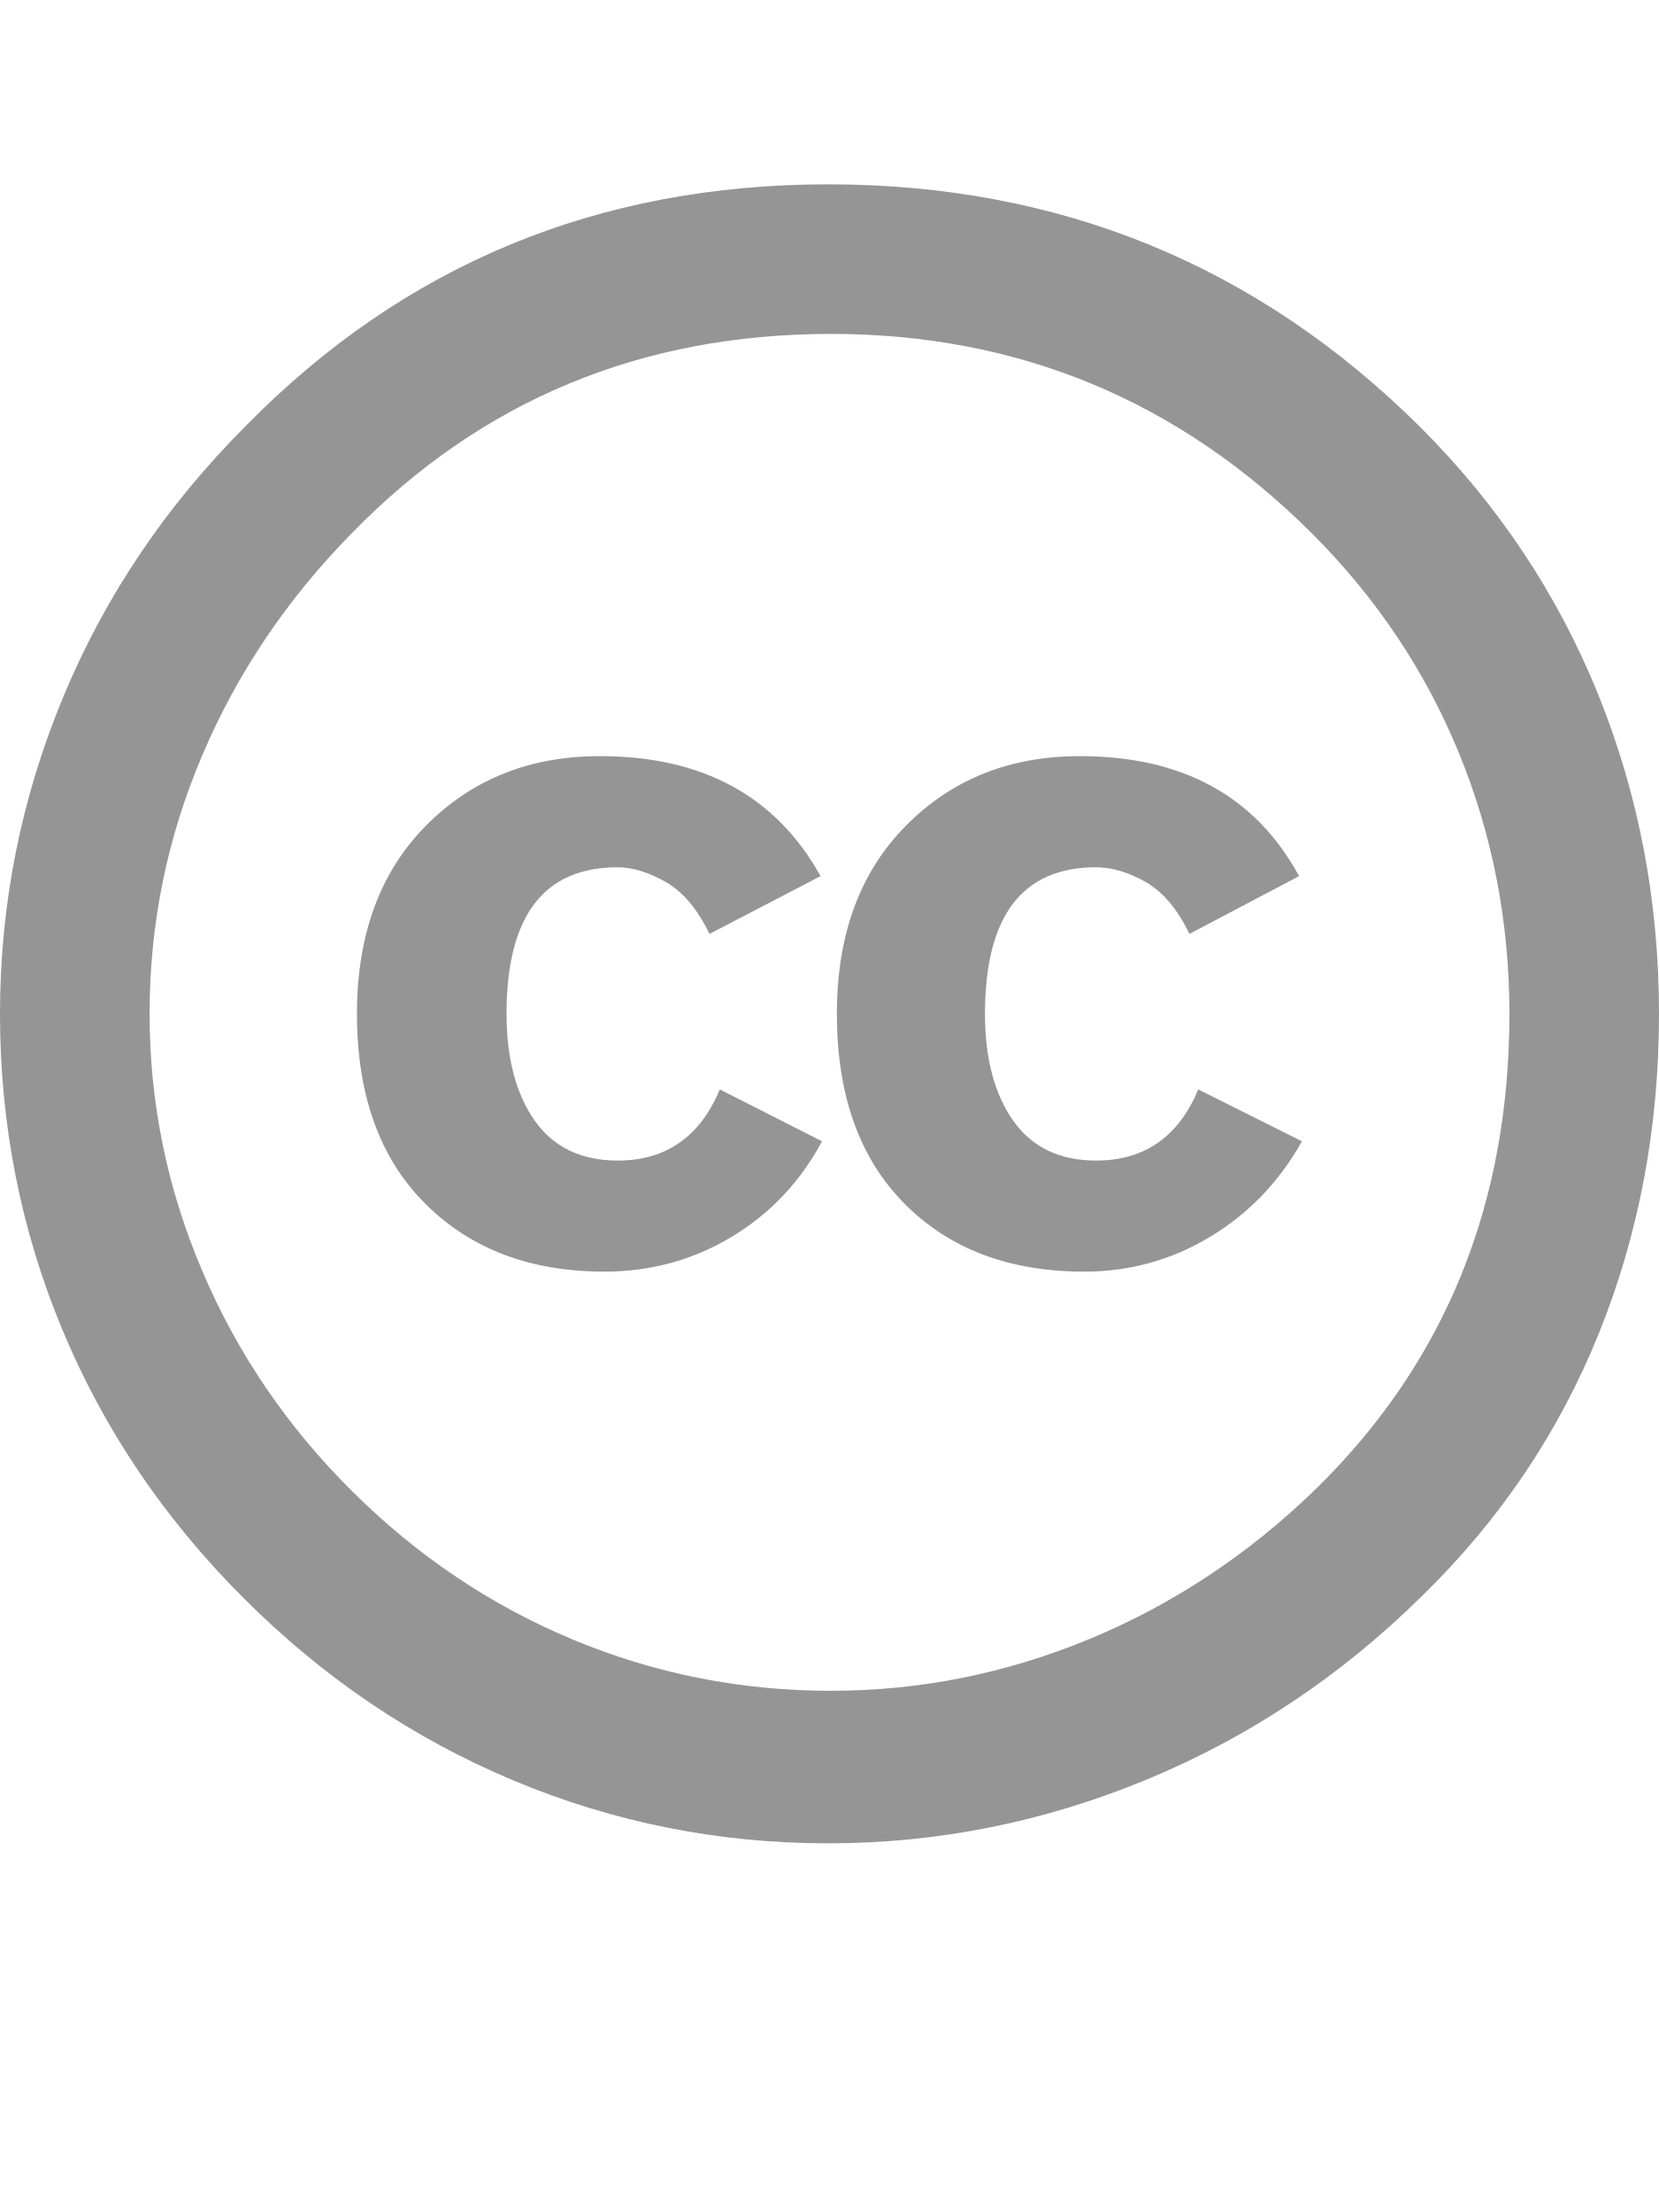
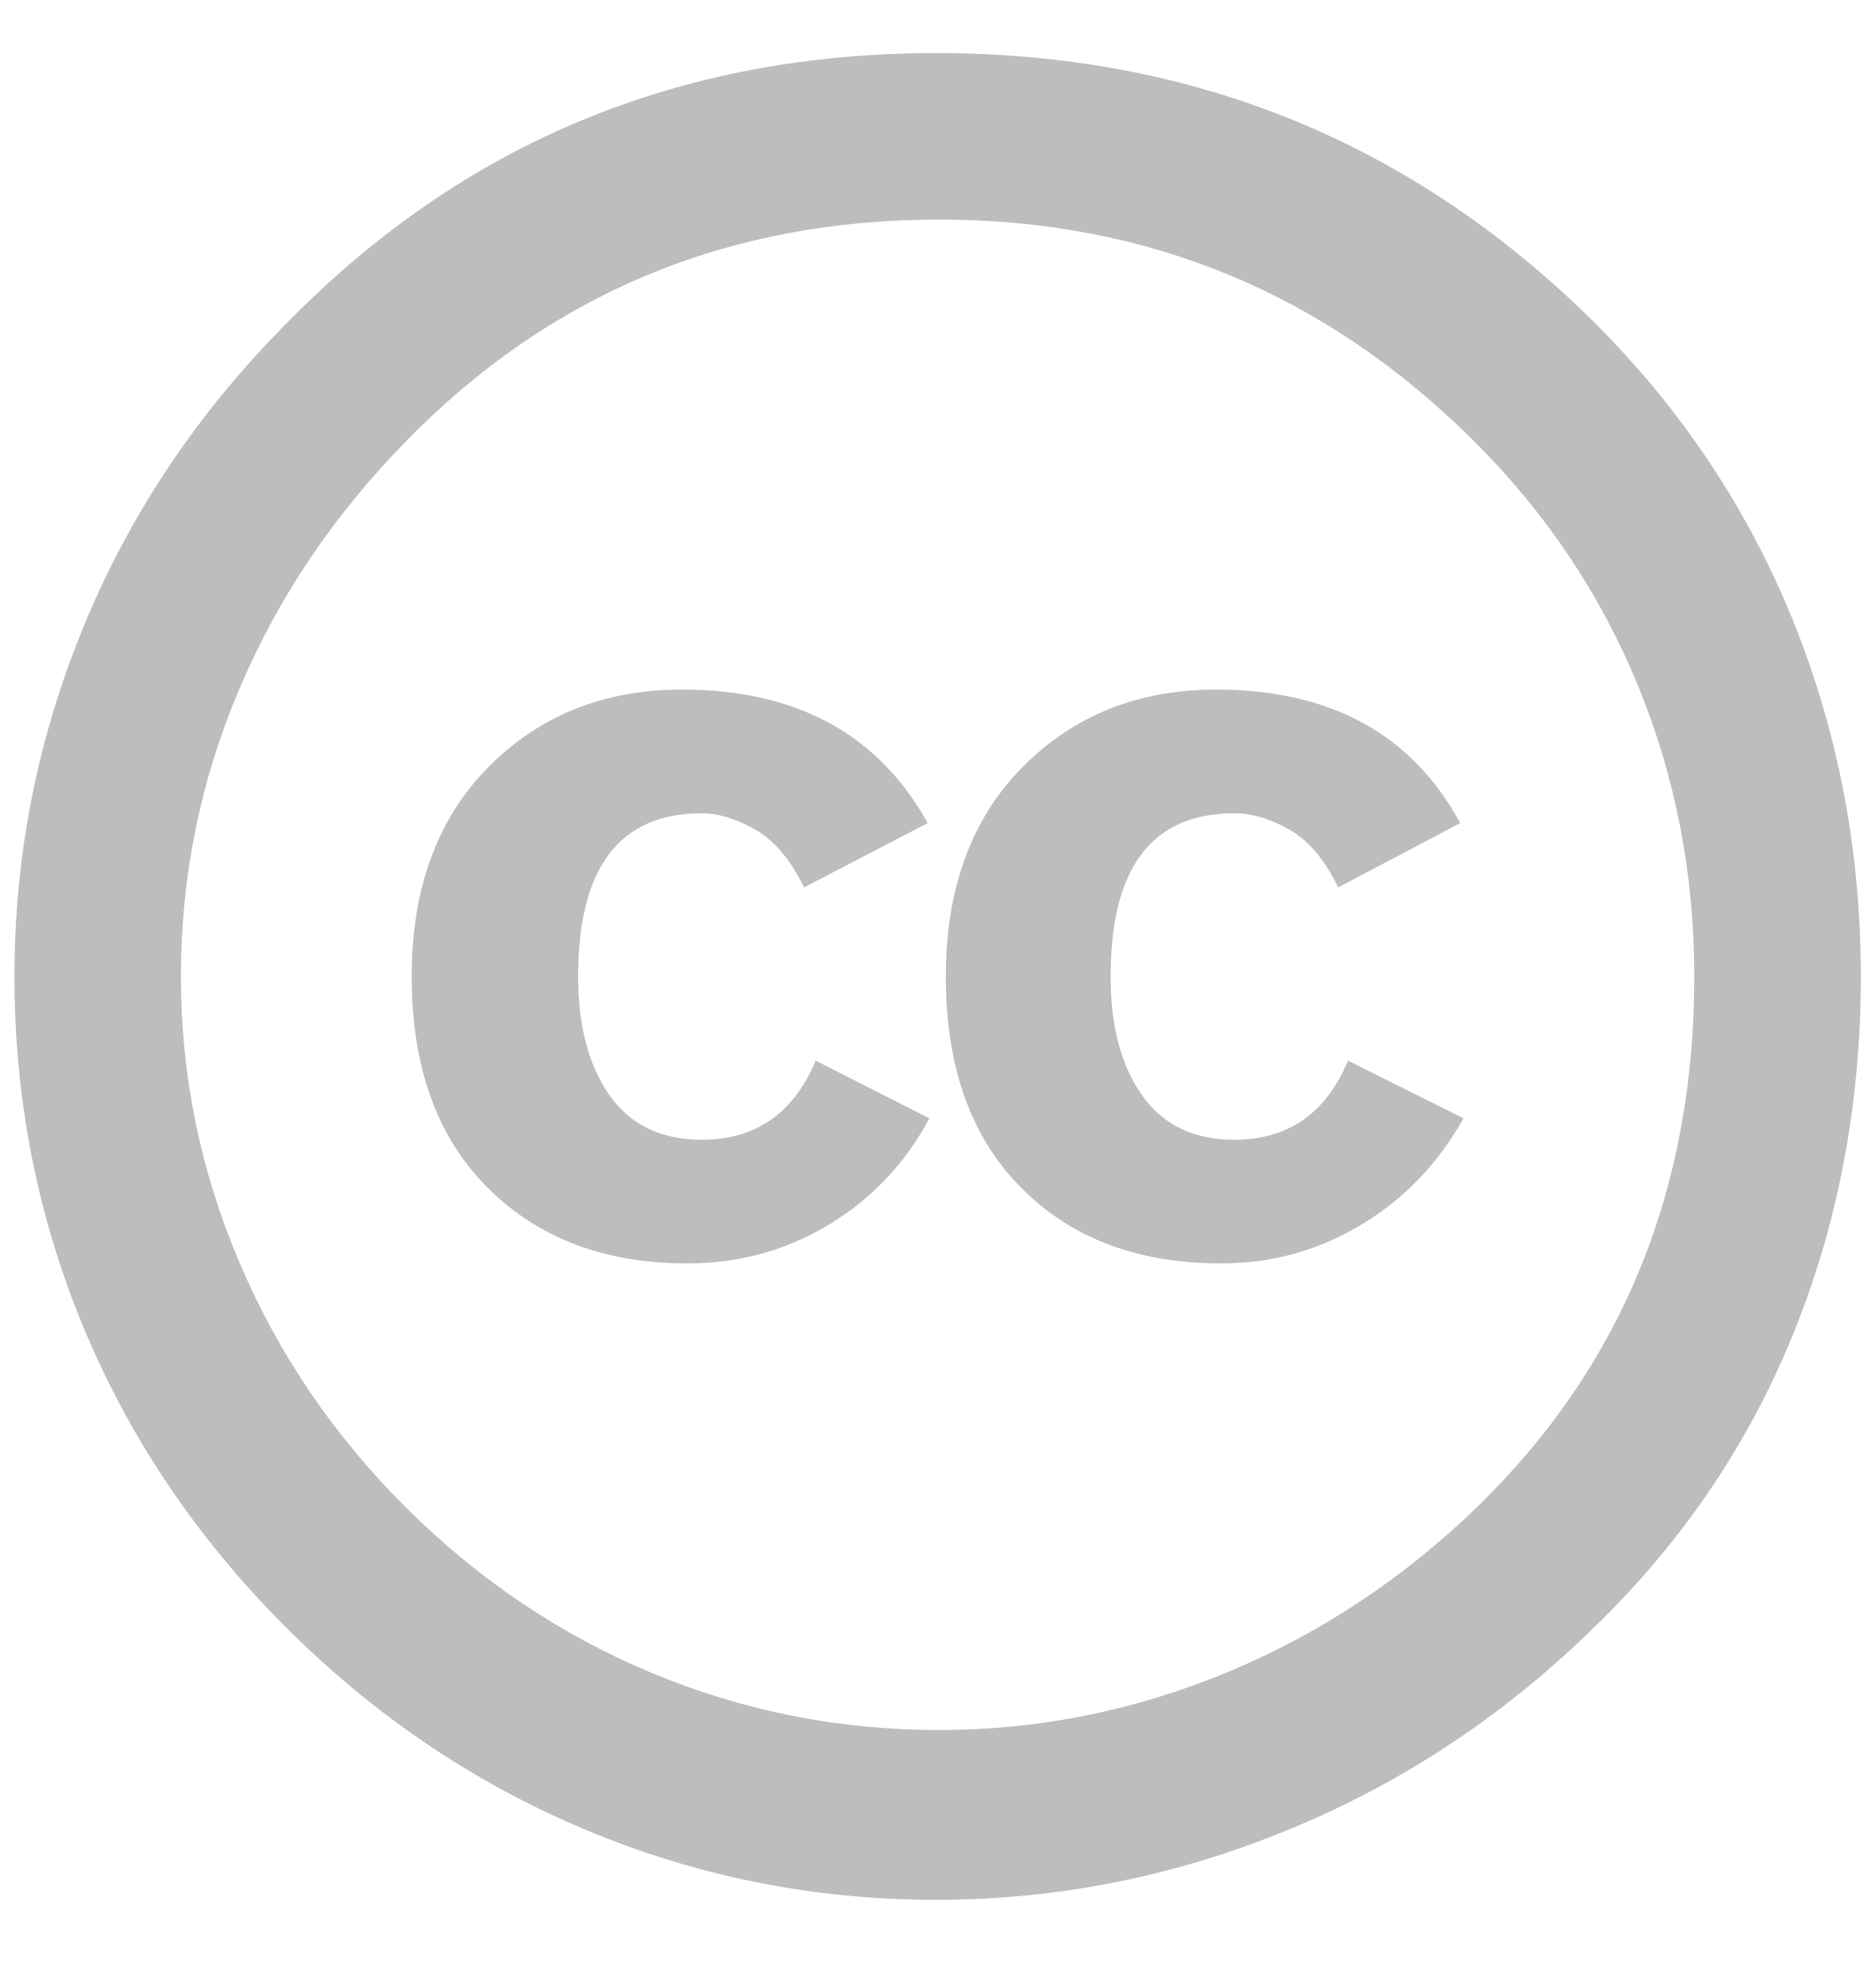
- <svg xmlns="http://www.w3.org/2000/svg" width="18px" height="24px" viewBox="0 0 18 24" version="1.1">
-   <g id="icons/cc-slim" stroke="none" stroke-width="1" fill="none" fill-rule="evenodd">
-     <g id="cc" transform="translate(0, 2)" fill="#959595" fill-rule="nonzero">
-       <path d="M8.984,0 C11.501,0 13.644,0.879 15.412,2.636 C16.258,3.482 16.901,4.449 17.341,5.537 C17.78,6.624 18,7.779 18,9 C18,10.232 17.783,11.387 17.349,12.463 C16.915,13.54 16.275,14.491 15.429,15.316 C14.55,16.184 13.554,16.848 12.439,17.309 C11.325,17.77 10.173,18 8.984,18 C7.795,18 6.656,17.773 5.569,17.317 C4.482,16.862 3.506,16.203 2.644,15.34 C1.781,14.478 1.125,13.506 0.675,12.423 C0.225,11.341 0,10.2 0,9 C0,7.811 0.228,6.667 0.683,5.569 C1.138,4.471 1.8,3.488 2.668,2.62 C4.382,0.874 6.487,0 8.984,0 Z M9.016,1.623 C6.959,1.623 5.229,2.341 3.825,3.777 C3.117,4.495 2.574,5.301 2.194,6.196 C1.813,7.09 1.623,8.025 1.623,9 C1.623,9.965 1.813,10.894 2.194,11.788 C2.574,12.684 3.117,13.482 3.825,14.184 C4.532,14.886 5.33,15.421 6.22,15.791 C7.109,16.161 8.041,16.345 9.016,16.345 C9.98,16.345 10.915,16.158 11.821,15.783 C12.726,15.408 13.543,14.867 14.272,14.16 C15.675,12.789 16.377,11.069 16.377,9.001 C16.377,8.004 16.194,7.061 15.83,6.172 C15.466,5.283 14.936,4.49 14.24,3.793 C12.793,2.347 11.052,1.623 9.016,1.623 Z M8.903,7.506 L7.698,8.133 C7.569,7.865 7.411,7.677 7.224,7.57 C7.036,7.463 6.862,7.41 6.701,7.41 C5.898,7.41 5.496,7.94 5.496,9.001 C5.496,9.483 5.598,9.868 5.801,10.158 C6.005,10.447 6.305,10.592 6.701,10.592 C7.226,10.592 7.596,10.334 7.81,9.82 L8.919,10.383 C8.683,10.822 8.357,11.168 7.939,11.419 C7.521,11.671 7.06,11.797 6.557,11.797 C5.753,11.797 5.104,11.551 4.612,11.058 C4.119,10.565 3.873,9.879 3.873,9.001 C3.873,8.144 4.122,7.464 4.62,6.96 C5.118,6.456 5.747,6.204 6.509,6.204 C7.623,6.204 8.421,6.638 8.903,7.506 Z M14.095,7.506 L12.905,8.133 C12.777,7.865 12.618,7.677 12.431,7.57 C12.243,7.463 12.063,7.41 11.893,7.41 C11.089,7.41 10.687,7.94 10.687,9.001 C10.687,9.483 10.789,9.868 10.992,10.158 C11.196,10.447 11.495,10.592 11.893,10.592 C12.417,10.592 12.787,10.334 13.001,9.82 L14.126,10.383 C13.88,10.822 13.547,11.168 13.13,11.419 C12.712,11.671 12.257,11.797 11.764,11.797 C10.95,11.797 10.299,11.551 9.812,11.058 C9.324,10.565 9.08,9.879 9.08,9.001 C9.08,8.144 9.329,7.464 9.828,6.96 C10.325,6.456 10.955,6.204 11.716,6.204 C12.83,6.204 13.623,6.638 14.095,7.506 Z" id="Shape" />
+ <svg xmlns="http://www.w3.org/2000/svg" width="17px" height="18px" viewBox="0 0 17 18" version="1.1">
+   <defs />
+   <g id="desktop" stroke="none" stroke-width="1" fill="none" fill-rule="evenodd">
+     <g id="Desktop-HD---code-block" transform="translate(-161, -134)" fill-rule="nonzero" fill="#BDBDBD">
+       <g id="page" transform="translate(-5, -2)">
+         <g id="header" transform="translate(166, 111)">
+           <g id="cc-by">
+             <g id="cc" transform="translate(0, 25.35)">
+               <path d="M8.485,0.131 C10.826,0.131 12.819,0.948 14.463,2.582 C15.249,3.369 15.847,4.268 16.256,5.279 C16.664,6.291 16.869,7.364 16.869,8.5 C16.869,9.646 16.667,10.719 16.264,11.72 C15.86,12.721 15.265,13.606 14.478,14.373 C13.661,15.18 12.735,15.798 11.698,16.226 C10.662,16.655 9.591,16.869 8.485,16.869 C7.379,16.869 6.321,16.658 5.309,16.234 C4.298,15.811 3.391,15.198 2.589,14.396 C1.787,13.594 1.177,12.69 0.758,11.683 C0.34,10.677 0.131,9.616 0.131,8.5 C0.131,7.394 0.342,6.331 0.766,5.309 C1.189,4.288 1.805,3.374 2.611,2.567 C4.206,0.943 6.163,0.131 8.485,0.131 Z M8.515,1.64 C6.602,1.64 4.993,2.308 3.687,3.643 C3.03,4.311 2.524,5.06 2.171,5.892 C1.816,6.724 1.64,7.594 1.64,8.5 C1.64,9.397 1.816,10.261 2.171,11.093 C2.524,11.925 3.03,12.668 3.687,13.32 C4.345,13.973 5.087,14.471 5.914,14.815 C6.741,15.159 7.608,15.33 8.515,15.33 C9.411,15.33 10.28,15.156 11.123,14.808 C11.965,14.458 12.724,13.956 13.402,13.298 C14.707,12.023 15.359,10.424 15.359,8.501 C15.359,7.574 15.19,6.697 14.851,5.87 C14.513,5.043 14.02,4.306 13.372,3.658 C12.027,2.313 10.408,1.64 8.515,1.64 Z M8.41,7.11 L7.289,7.693 C7.169,7.445 7.022,7.27 6.848,7.17 C6.674,7.071 6.512,7.021 6.362,7.021 C5.615,7.021 5.241,7.514 5.241,8.501 C5.241,8.949 5.336,9.307 5.525,9.576 C5.714,9.845 5.993,9.98 6.362,9.98 C6.85,9.98 7.194,9.741 7.394,9.263 L8.425,9.786 C8.206,10.195 7.902,10.516 7.513,10.75 C7.125,10.984 6.696,11.101 6.228,11.101 C5.481,11.101 4.877,10.872 4.419,10.413 C3.961,9.955 3.732,9.318 3.732,8.501 C3.732,7.704 3.964,7.071 4.427,6.603 C4.89,6.135 5.475,5.9 6.183,5.9 C7.22,5.9 7.961,6.303 8.41,7.11 Z M13.237,7.11 L12.131,7.693 C12.012,7.445 11.864,7.27 11.69,7.17 C11.516,7.071 11.348,7.021 11.19,7.021 C10.442,7.021 10.068,7.514 10.068,8.501 C10.068,8.949 10.163,9.307 10.352,9.576 C10.542,9.845 10.82,9.98 11.19,9.98 C11.677,9.98 12.021,9.741 12.22,9.263 L13.267,9.786 C13.038,10.195 12.729,10.516 12.34,10.75 C11.952,10.984 11.528,11.101 11.07,11.101 C10.313,11.101 9.708,10.872 9.255,10.413 C8.801,9.955 8.574,9.318 8.574,8.501 C8.574,7.704 8.806,7.071 9.269,6.603 C9.732,6.135 10.318,5.9 11.025,5.9 C12.061,5.9 12.799,6.303 13.237,7.11 Z" id="Shape" />
+             </g>
+           </g>
+         </g>
+       </g>
    </g>
  </g>
</svg>
